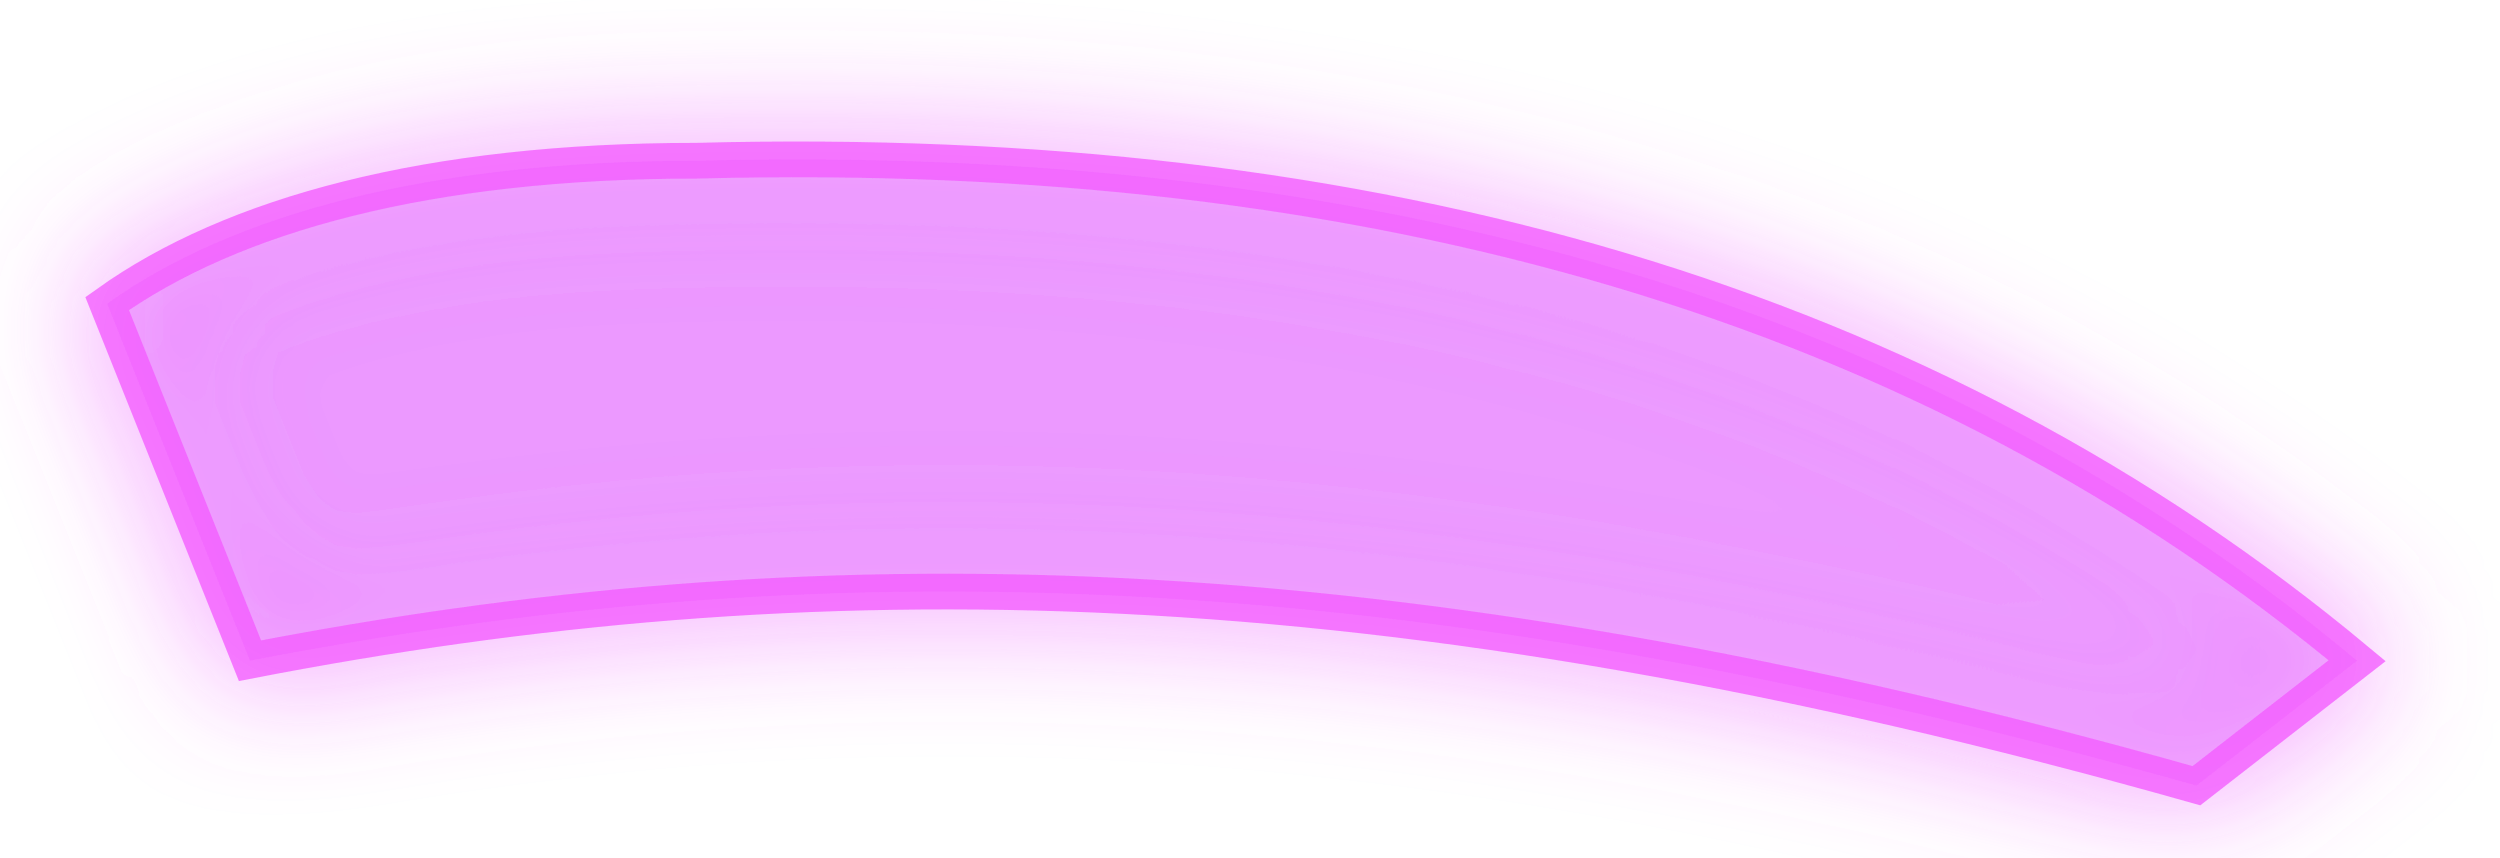
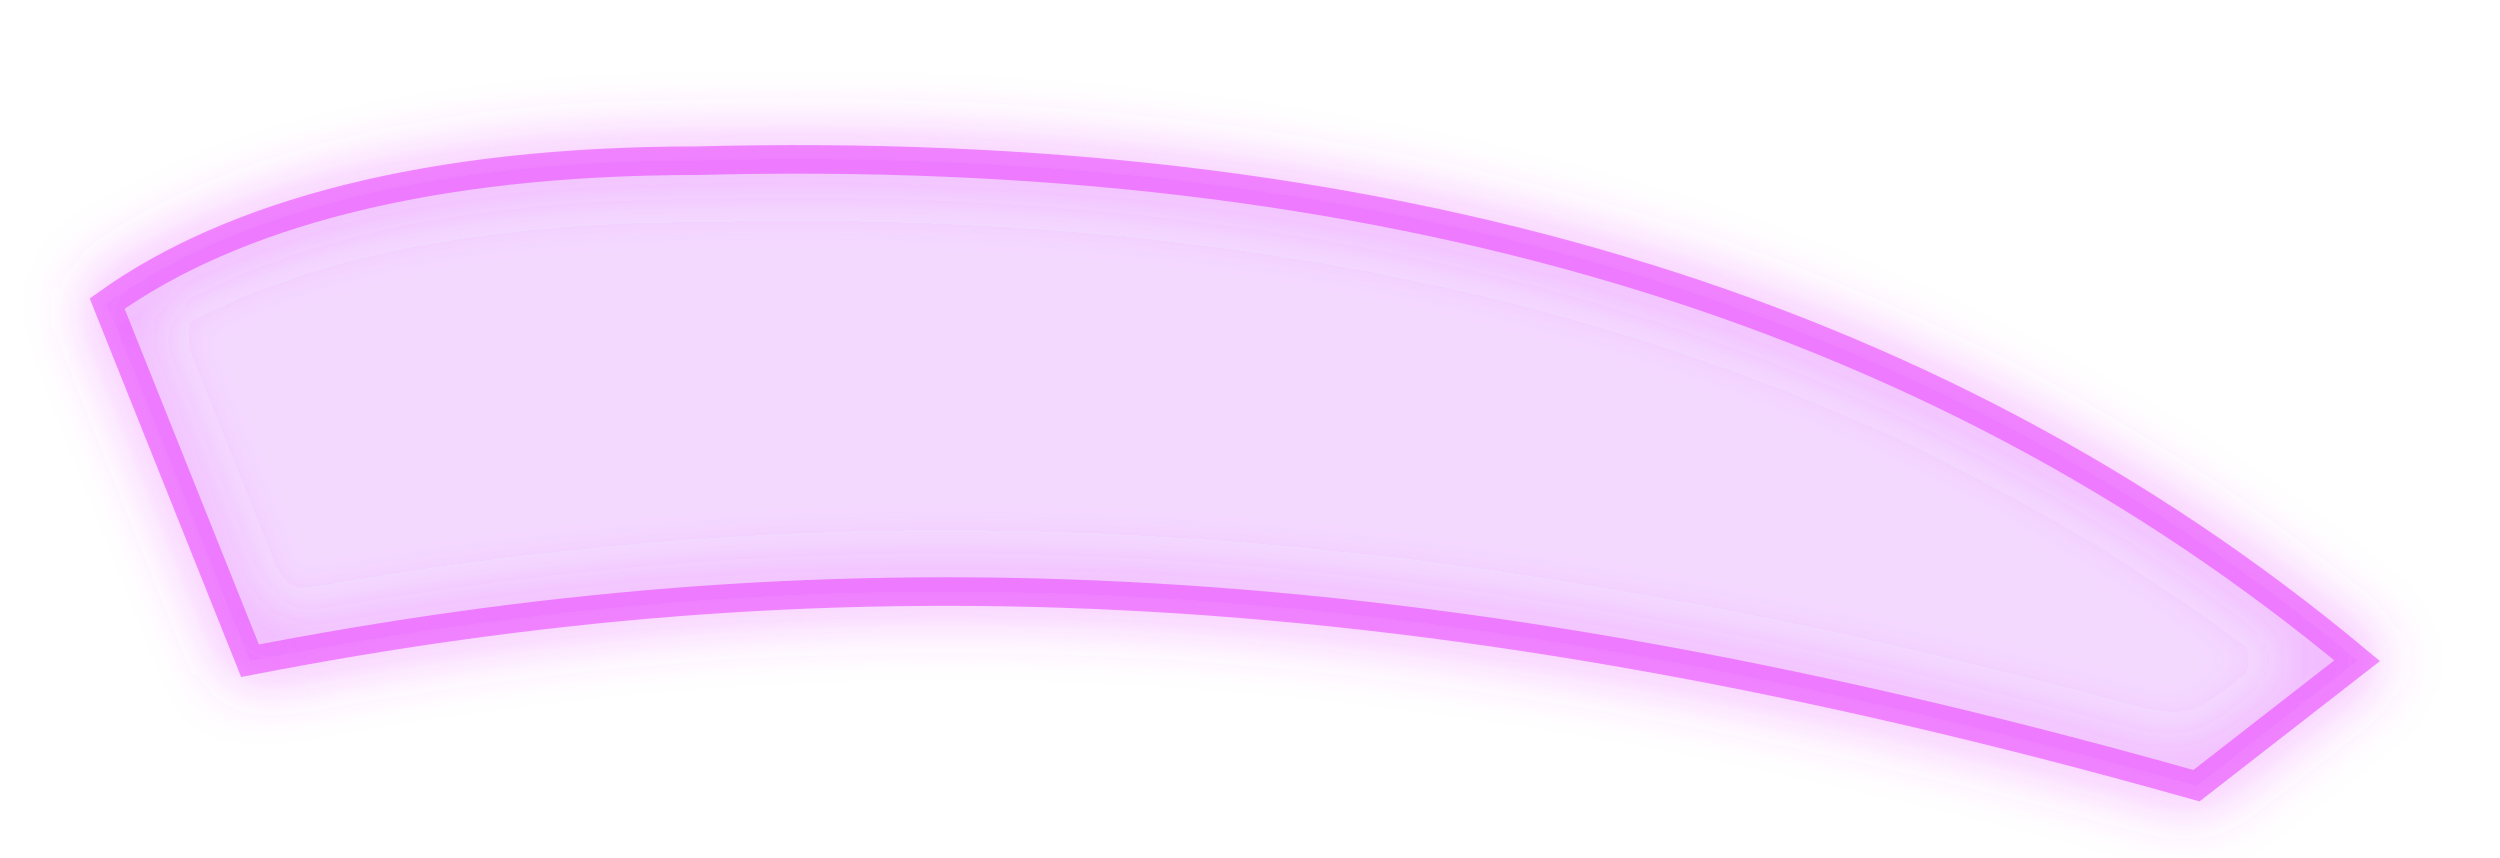
<svg xmlns="http://www.w3.org/2000/svg" viewBox="0 0 140 48">
  <defs>
    <filter id="glow" x="-80%" y="-150%" width="260%" height="400%">
-       <feGaussianBlur stdDeviation="3.5" result="b" />
+       <feGaussianBlur stdDeviation="1.8" result="b" />
      <feMerge>
        <feMergeNode in="b" />
        <feMergeNode in="SourceGraphic" />
      </feMerge>
    </filter>
  </defs>
-   <path d="M132 37 C108 17 77 8 39 9 C24 9 13 12 6 17 L14 37 C45 31 77 31 123 44 Z" fill="#D62BFF" fill-opacity=".28" stroke="#F35CFF" stroke-opacity=".78" stroke-width="2" filter="url(#glow)" />
+   <path d="M132 37 C108 17 77 8 39 9 C24 9 13 12 6 17 L14 37 C45 31 77 31 123 44 Z" fill="#B91CFF" fill-opacity=".08" stroke="#E946FF" stroke-opacity=".58" stroke-width="1.6" filter="url(#glow)" />
</svg>
